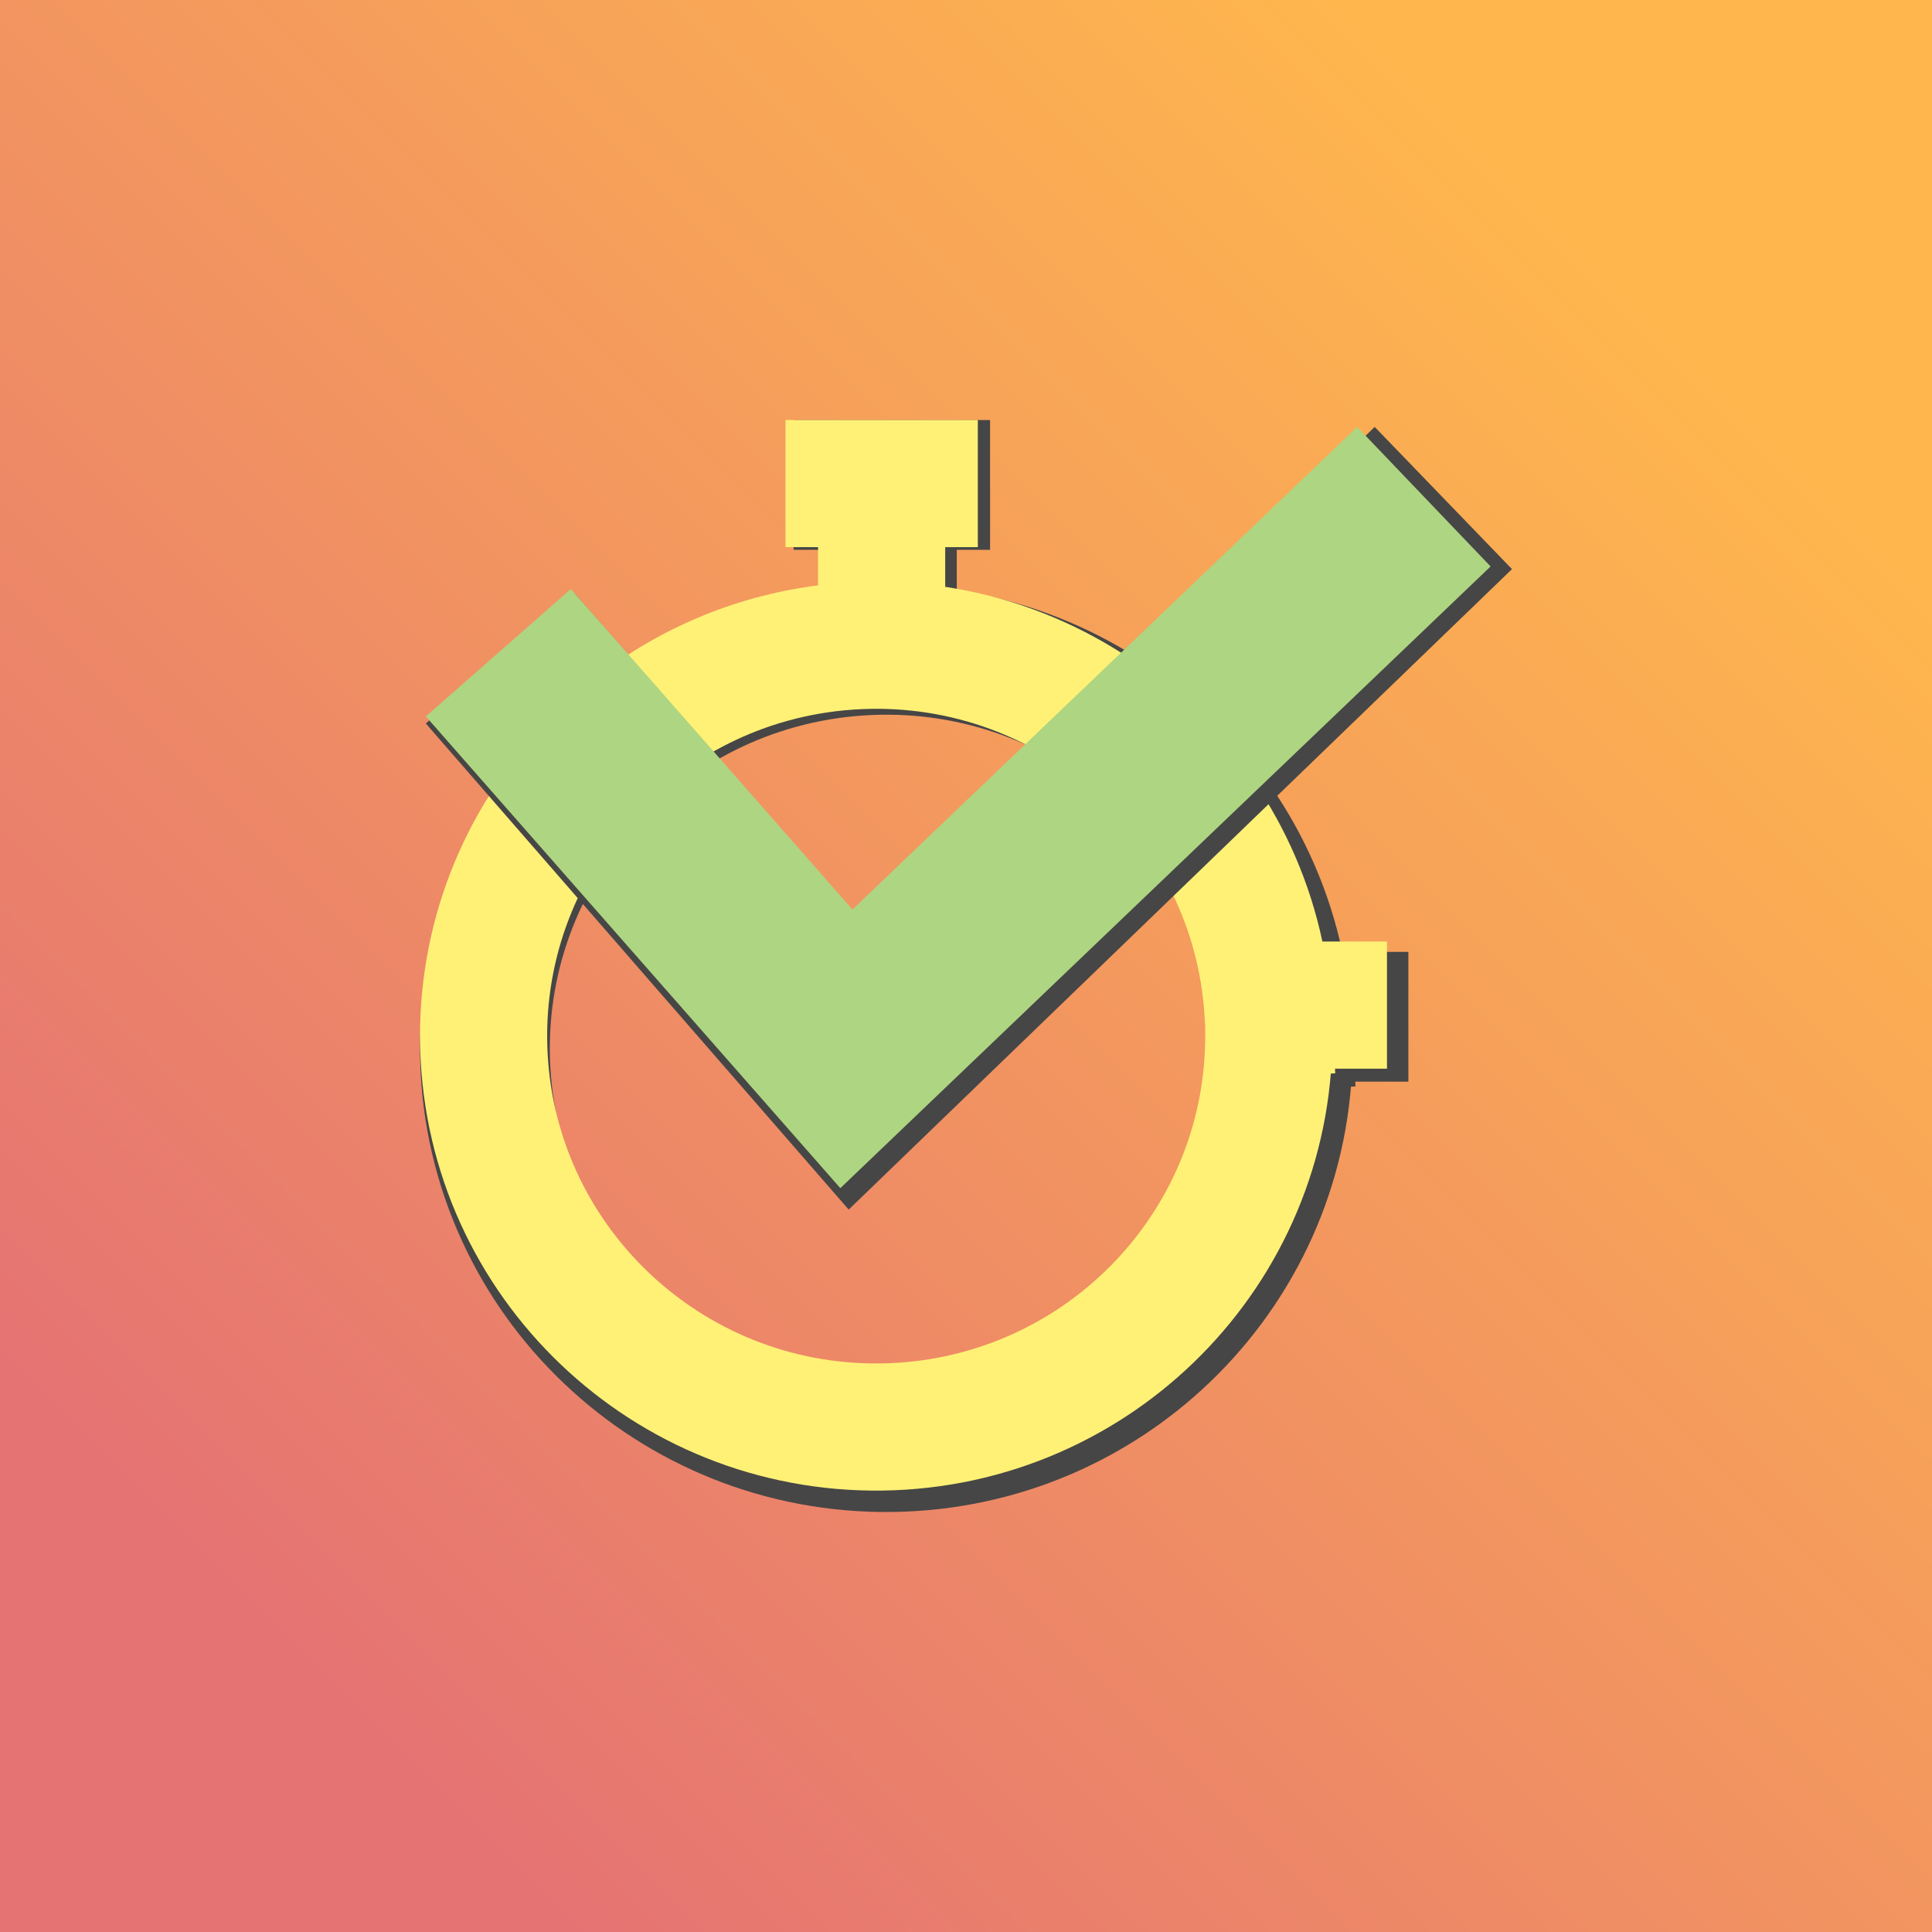
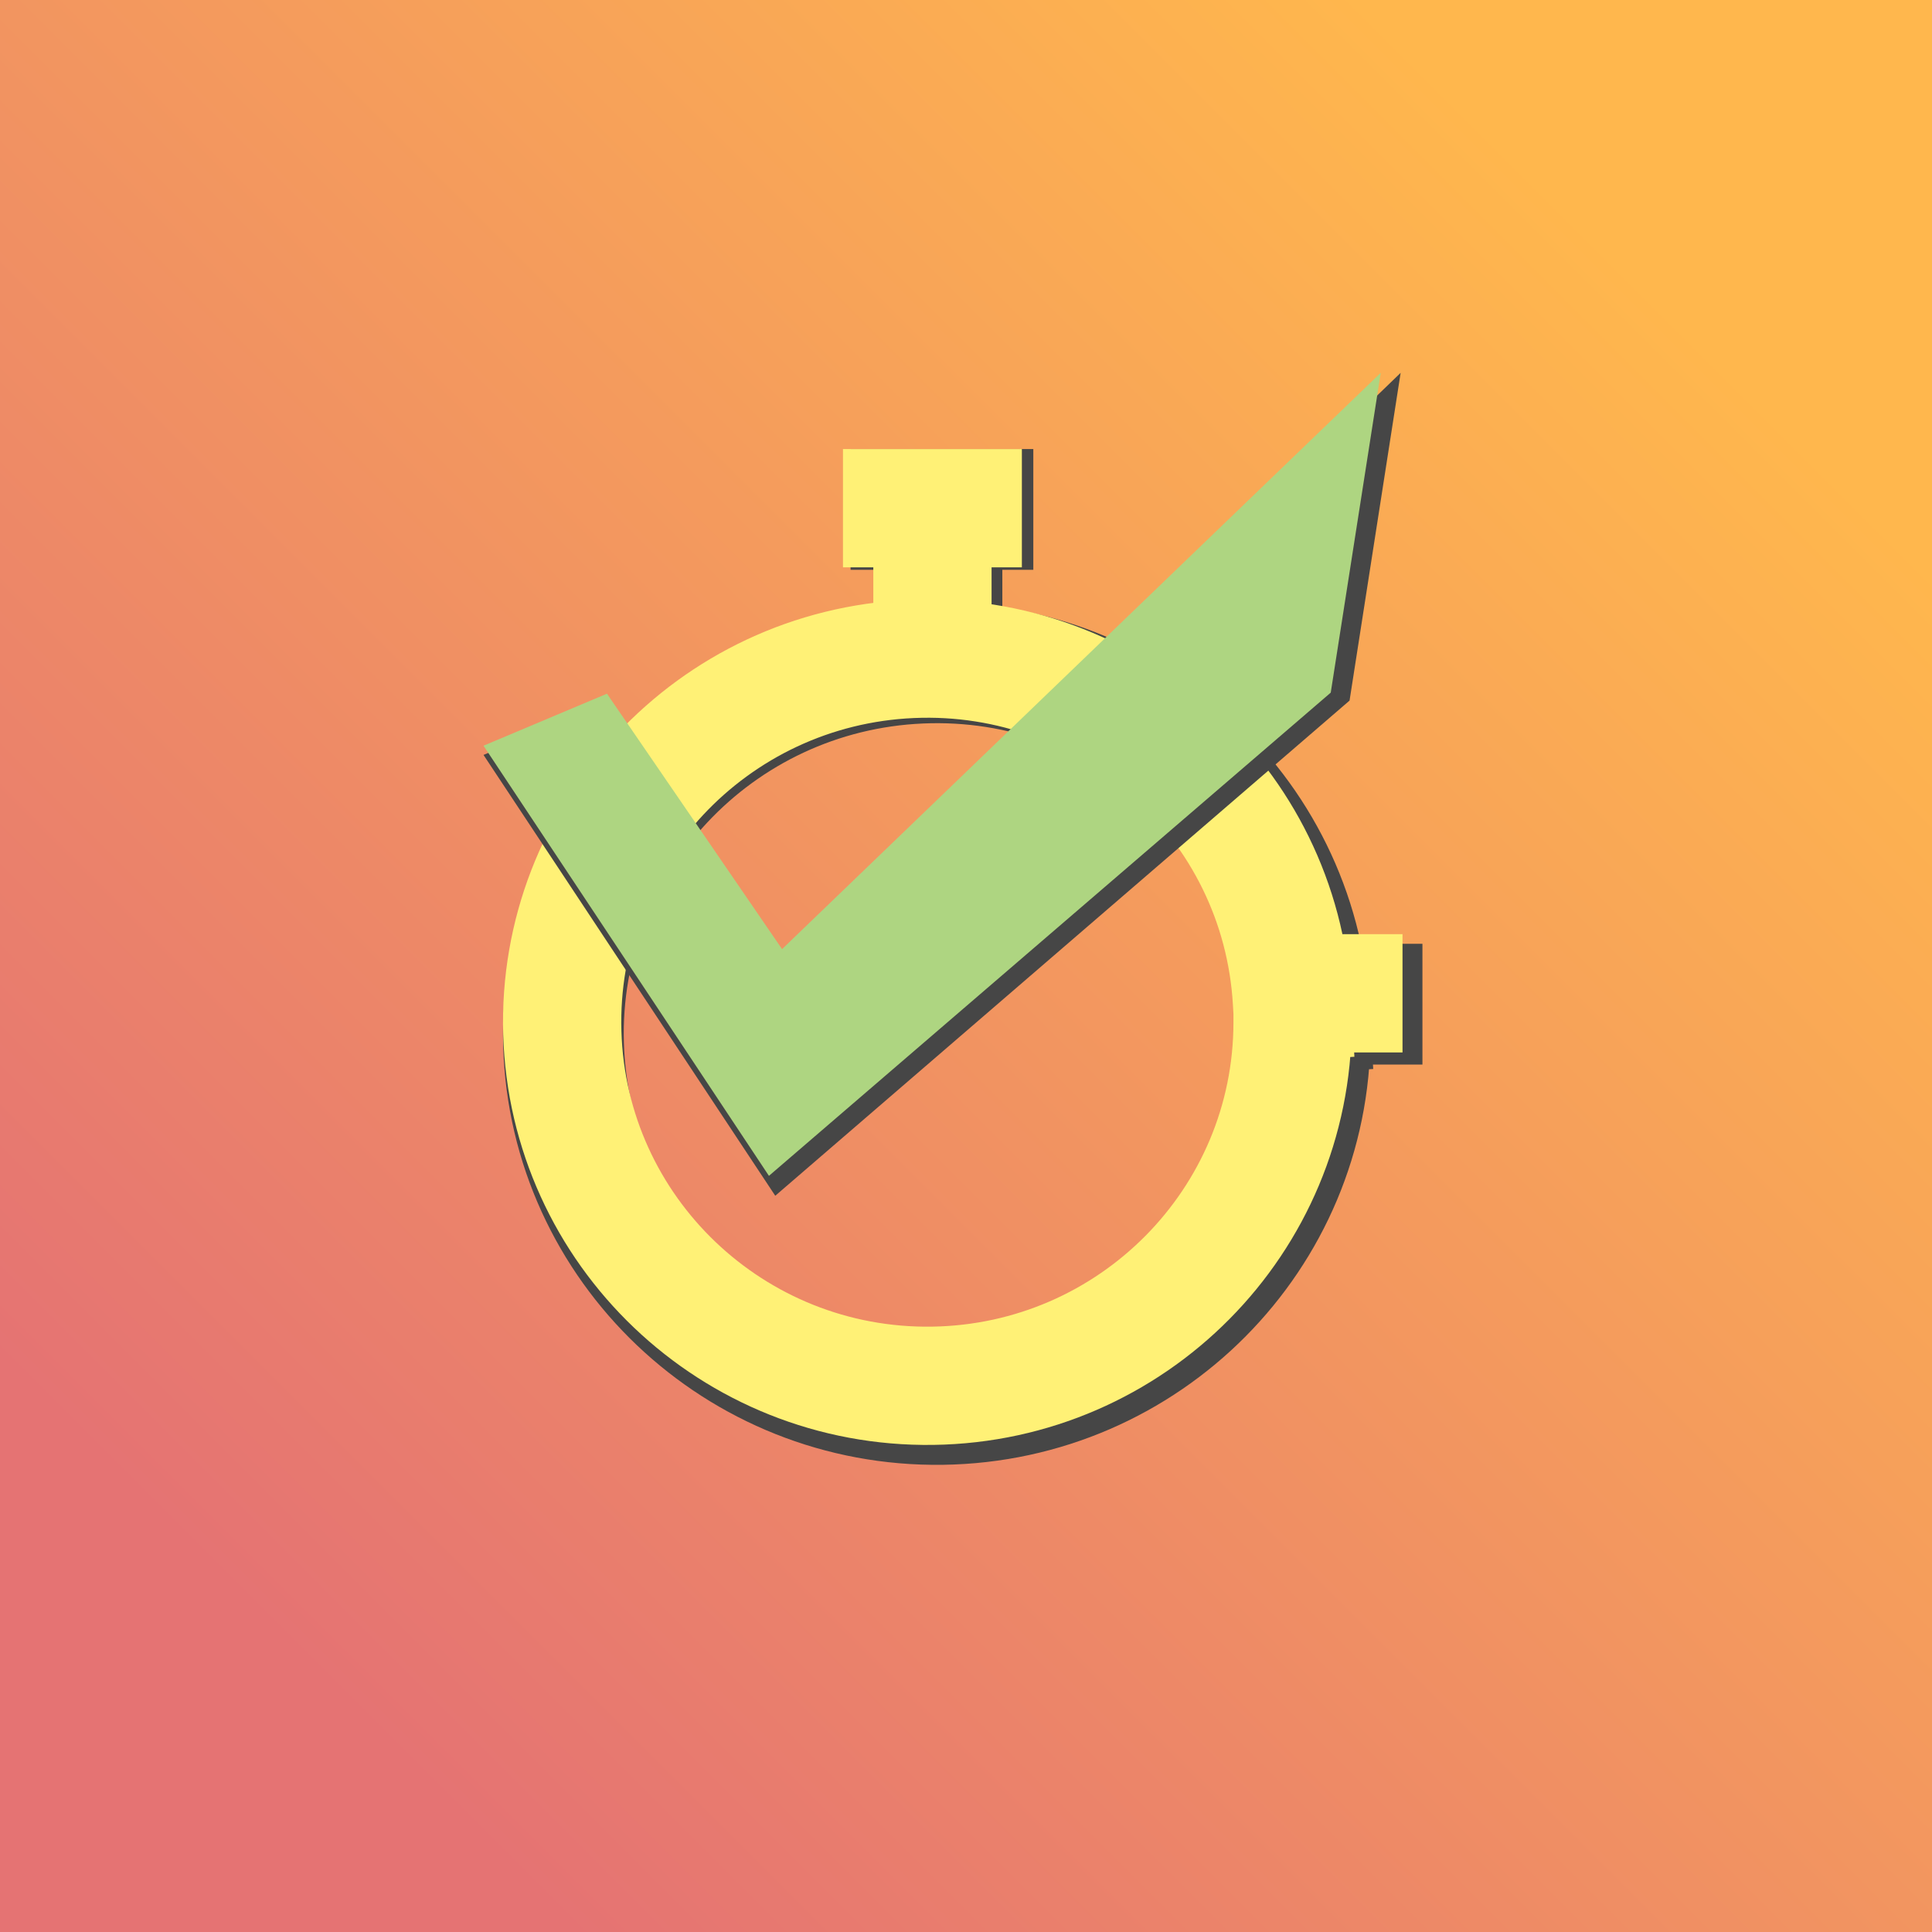
<svg xmlns="http://www.w3.org/2000/svg" xmlns:xlink="http://www.w3.org/1999/xlink" width="115" height="115" viewBox="0 0 30.427 30.427" version="1.1" id="svg1" xml:space="preserve">
  <defs id="defs1">
    <linearGradient xlink:href="#linearGradient1" id="linearGradient2-2" x1="25.971" y1="4.456" x2="4.456" y2="25.971" gradientUnits="userSpaceOnUse" />
    <linearGradient id="linearGradient1">
      <stop style="stop-color:#ffb74d;stop-opacity:1;" offset="0" id="stop1-9" />
      <stop style="stop-color:#e57373;stop-opacity:1;" offset="1" id="stop2-1" />
    </linearGradient>
  </defs>
  <g id="g7" style="display:inline">
    <rect style="display:inline;opacity:1;fill:url(#linearGradient2-2);fill-opacity:1;stroke:none;stroke-width:41.832;stroke-linecap:round;stroke-linejoin:round" id="rect37" width="30.427" height="30.427" x="-1.7763568e-15" y="-1.7763568e-15" />
-     <g id="g55" style="display:inline" transform="matrix(0.6372554,0,0,0.6372554,5.35003,5.350029)">
-       <path id="path38" style="display:inline;fill:none;fill-opacity:1;stroke:#464646;stroke-width:3.208;stroke-linecap:square;stroke-dasharray:none;stroke-opacity:1" d="m 12.822,3.589 h 1.647 M 13.646,4.455 V 6.233 M 24.807,16.733 h -0.316 m -1.064,0.783 A 9.919,9.852 0 0 1 13.651,27.367 9.919,9.852 0 0 1 3.593,17.8 9.919,9.852 0 0 1 13.078,7.673 9.919,9.852 0 0 1 23.41,16.946" />
-       <path id="path39" style="display:inline;fill:none;fill-opacity:1;stroke:#fff176;stroke-width:3.142;stroke-linecap:square;stroke-dasharray:none;stroke-opacity:1" d="m 12.588,3.555 h 1.611 m -0.806,0.849 V 6.149 m 10.918,10.295 h -0.309 m -1.041,0.768 A 9.703,9.66 0 0 1 13.398,26.871 9.703,9.66 0 0 1 3.56,17.491 9.703,9.66 0 0 1 12.837,7.56 9.703,9.66 0 0 1 22.944,16.653" />
-       <path style="display:inline;fill:none;fill-opacity:1;stroke:#464646;stroke-width:4.885;stroke-linecap:square;stroke-dasharray:none;stroke-opacity:1" d="M 5.574,9.724 12.733,17.954 25.518,5.609" id="path40" />
-       <path style="display:inline;fill:none;fill-opacity:1;stroke:#aed581;stroke-width:4.771;stroke-linecap:square;stroke-dasharray:none;stroke-opacity:1" d="M 5.495,9.527 12.522,17.525 25.07,5.528" id="path54" />
+     <g id="g66" style="display:inline" transform="matrix(0.5927827,0,0,0.5927827,5.804475,5.582166)">
+       <path id="path63" style="display:inline;fill:none;fill-opacity:1;stroke:#464646;stroke-width:3.208;stroke-linecap:square;stroke-dasharray:none;stroke-opacity:1" d="m 14.41,4.118 h 1.647 M 15.234,4.984 V 6.762 M 26.395,17.262 h -0.316 m -1.064,0.783 A 9.919,9.852 0 0 1 15.238,27.896 9.919,9.852 0 0 1 5.18,18.33 9.919,9.852 0 0 1 14.665,8.202 9.919,9.852 0 0 1 24.997,17.476" />
+       <path id="path64" style="display:inline;fill:none;fill-opacity:1;stroke:#fff176;stroke-width:3.142;stroke-linecap:square;stroke-dasharray:none;stroke-opacity:1" d="m 14.175,4.085 h 1.611 M 14.981,4.934 V 6.678 M 25.899,16.973 h -0.309 m -1.041,0.768 A 9.703,9.66 0 0 1 14.986,27.4 9.703,9.66 0 0 1 5.147,18.02 9.703,9.66 0 0 1 14.425,8.09 9.703,9.66 0 0 1 24.532,17.182" />
+       <path style="display:inline;fill:#464646;fill-opacity:1;stroke:none;stroke-width:0.271;stroke-linecap:butt;stroke-linejoin:miter;stroke-miterlimit:0;stroke-dasharray:none;stroke-opacity:1" d="M 3.054,10.64 6.407,9.224 11.162,16.179 27.42,0.489 26.063,9.196 10.805,22.352 Z" id="path65" />
+       <path style="display:inline;fill:#aed581;fill-opacity:1;stroke:none;stroke-width:0.265;stroke-linecap:butt;stroke-linejoin:miter;stroke-miterlimit:0;stroke-dasharray:none;stroke-opacity:1" d="M 3.054,10.395 6.334,9.013 10.986,15.799 26.891,0.489 25.563,8.985 10.637,21.823 Z" id="path66" />
    </g>
  </g>
</svg>
